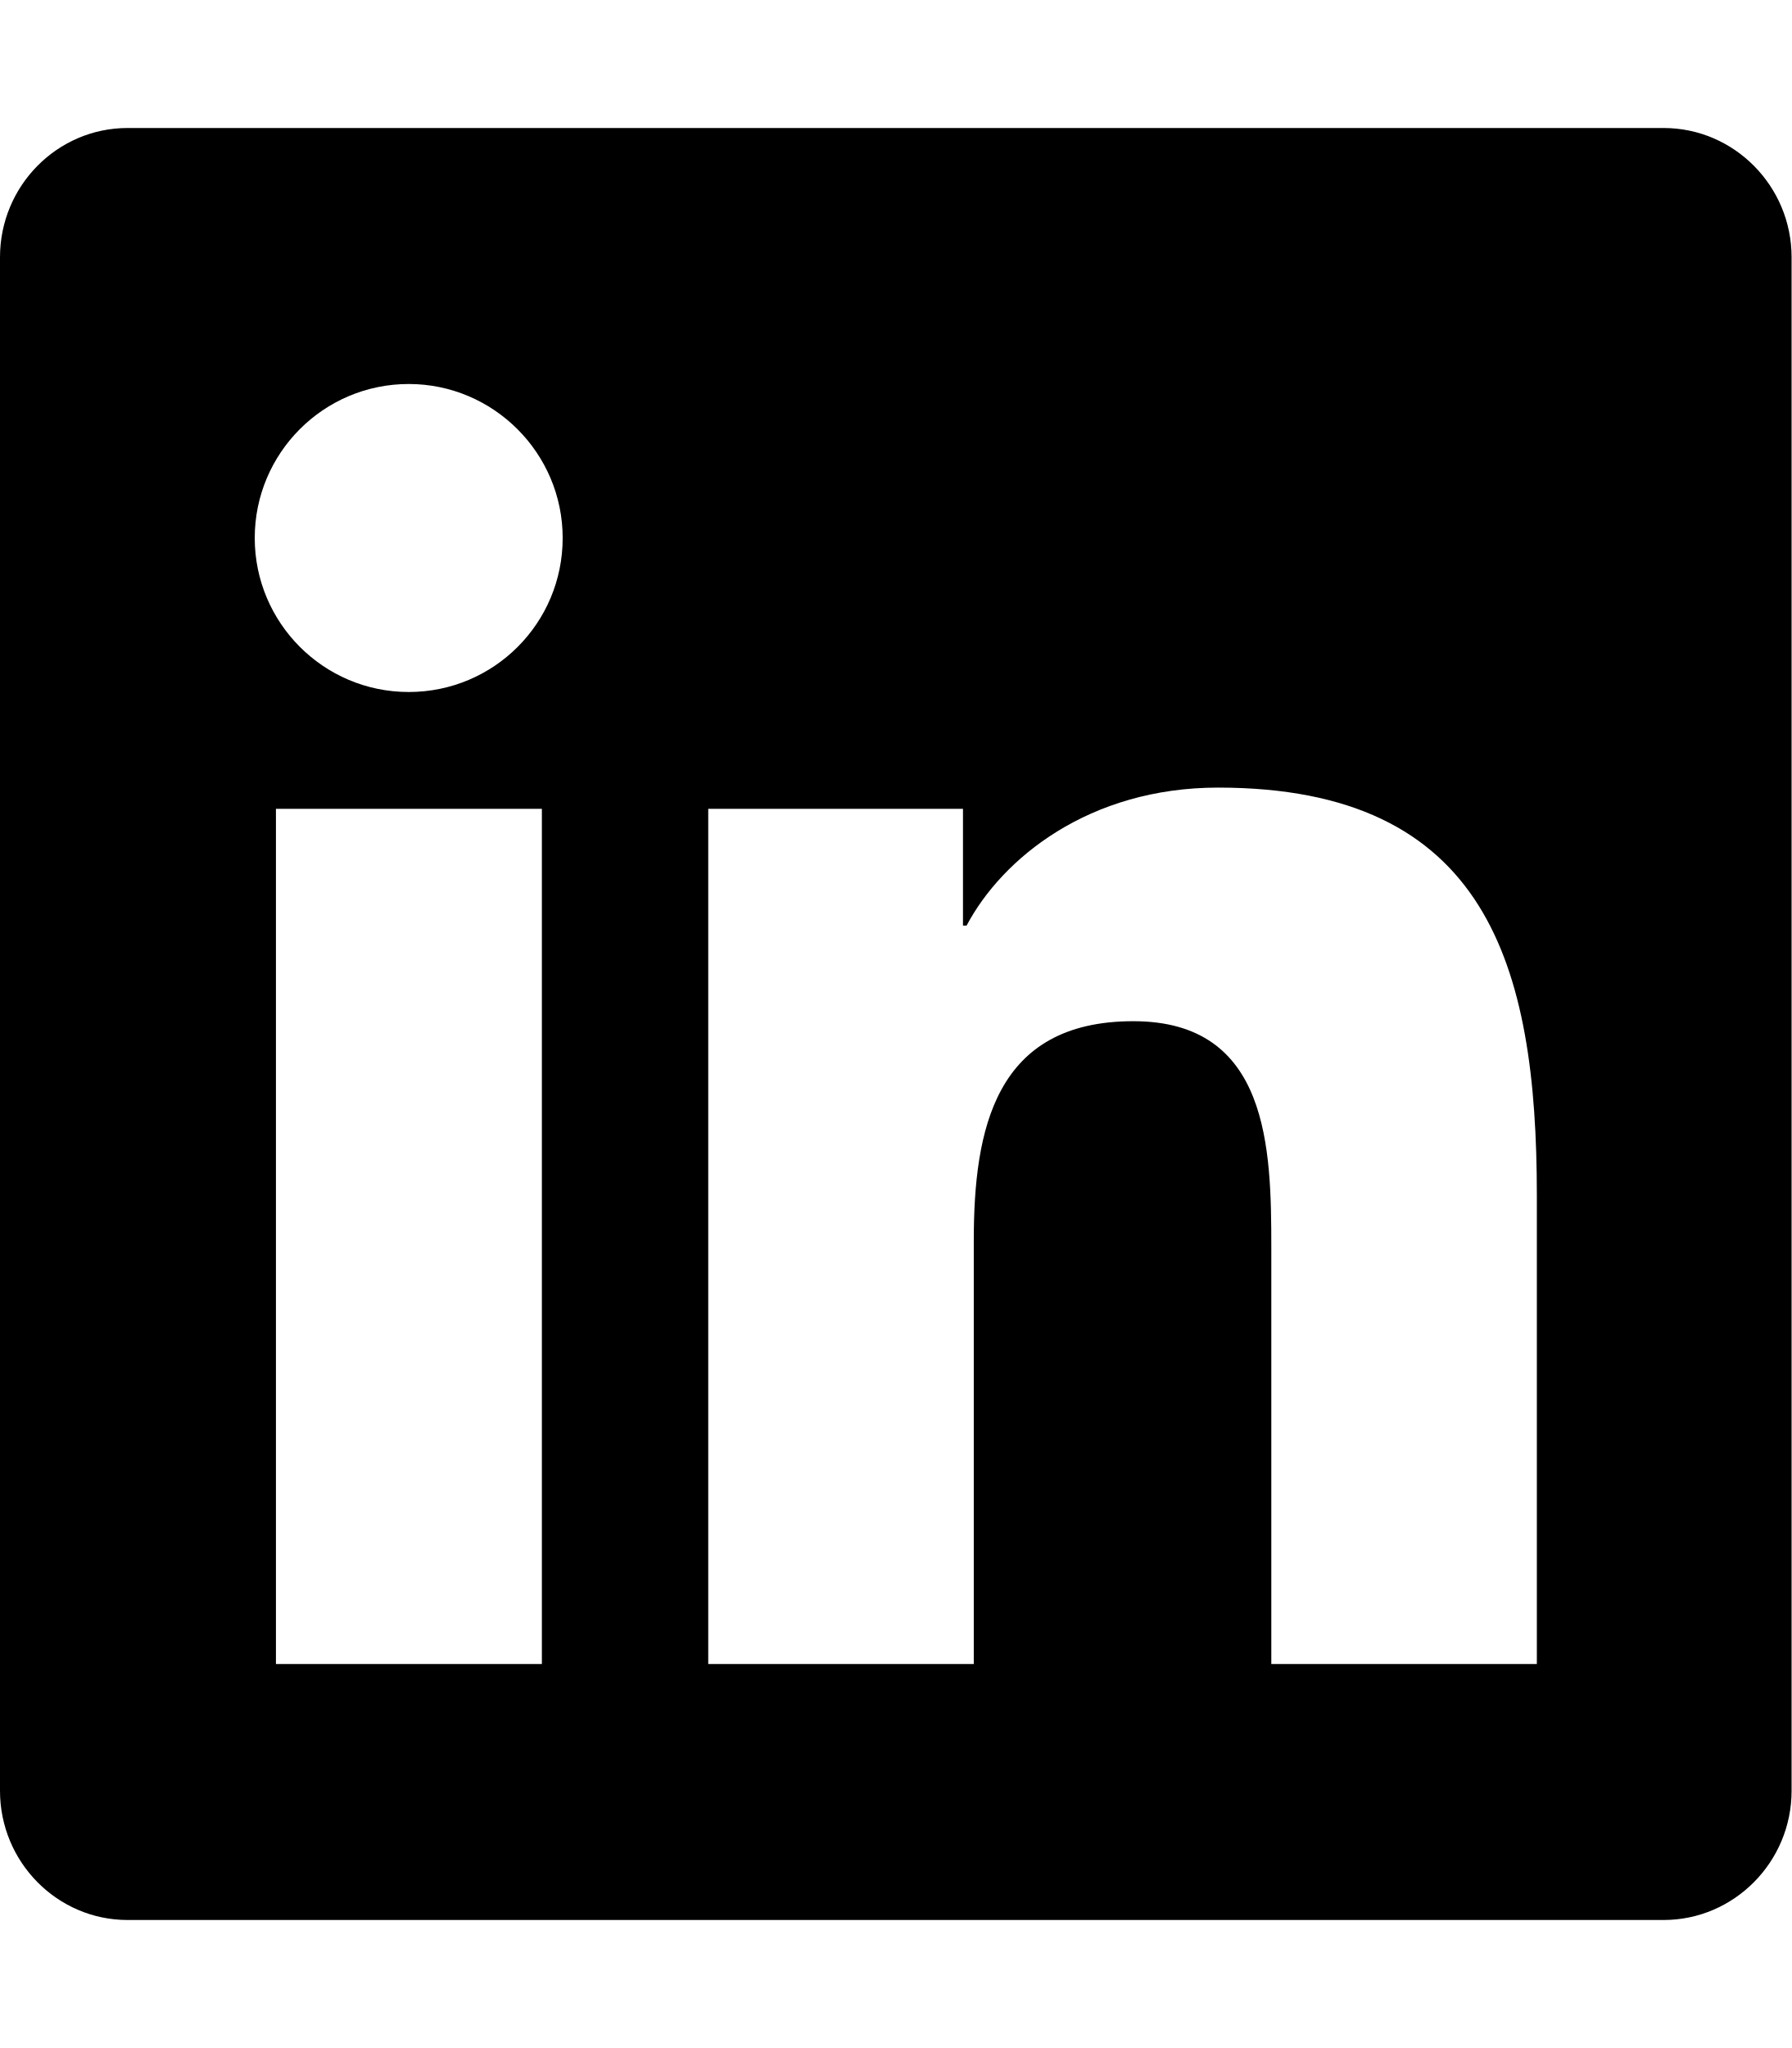
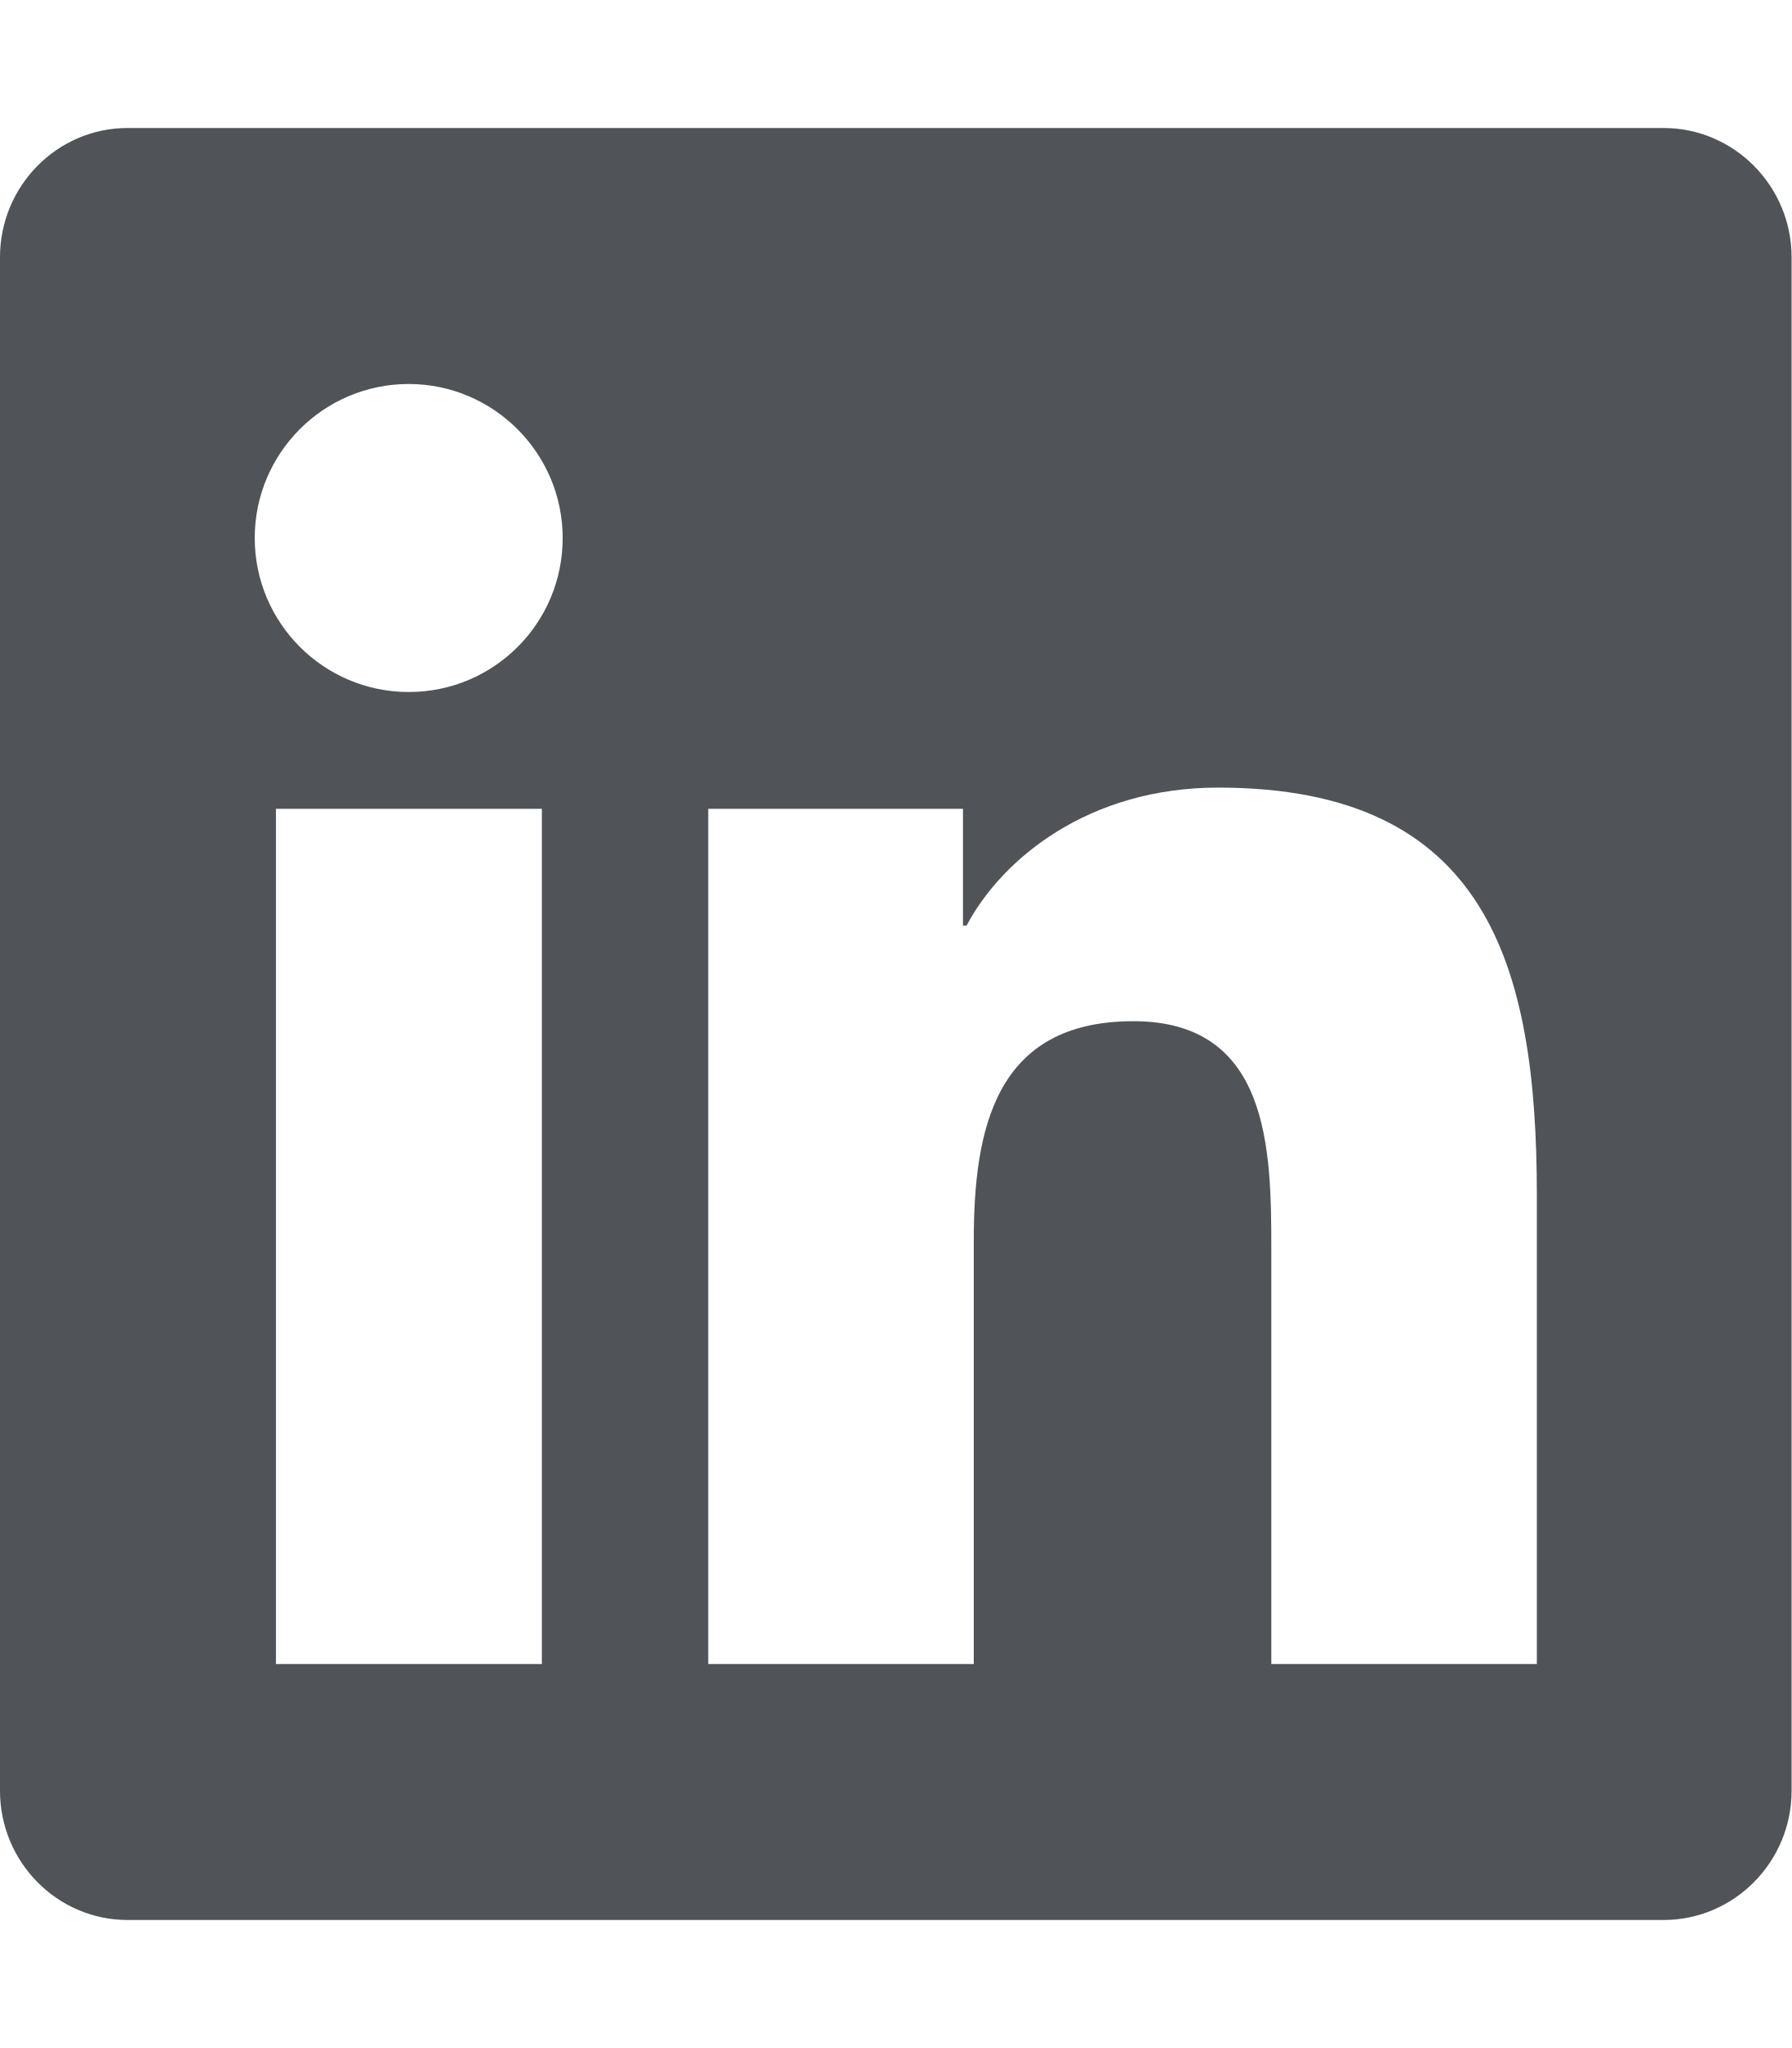
<svg xmlns="http://www.w3.org/2000/svg" aria-hidden="true" focusable="false" data-prefix="fab" data-icon="linkedin" class="svg-inline--fa fa-linkedin fa-w-14" role="img" viewBox="0 0 448 512">
-   <path fill="currentColor" d="M416 32H31.9C14.3 32 0 46.5 0 64.3v383.4C0 465.5 14.3 480 31.9 480H416c17.6 0 32-14.5 32-32.3V64.3c0-17.8-14.4-32.3-32-32.3zM135.4 416H69V202.2h66.5V416zm-33.2-243c-21.3 0-38.5-17.3-38.5-38.5S80.9 96 102.2 96c21.2 0 38.5 17.3 38.5 38.5 0 21.3-17.2 38.5-38.5 38.5zm282.1 243h-66.4V312c0-24.8-.5-56.7-34.5-56.7-34.6 0-39.9 27-39.9 54.9V416h-66.4V202.2h63.7v29.2h.9c8.9-16.8 30.6-34.5 62.9-34.5 67.2 0 79.7 44.3 79.7 101.9V416z" />
+   <path fill="#505459" d="M416 32H31.9C14.3 32 0 46.5 0 64.3v383.4C0 465.5 14.3 480 31.9 480H416c17.6 0 32-14.5 32-32.3V64.3c0-17.8-14.4-32.3-32-32.3zM135.4 416H69V202.2h66.5V416zm-33.2-243c-21.3 0-38.5-17.3-38.5-38.5S80.9 96 102.2 96c21.2 0 38.5 17.3 38.5 38.5 0 21.3-17.2 38.5-38.5 38.5zm282.1 243h-66.4V312c0-24.8-.5-56.7-34.5-56.7-34.6 0-39.9 27-39.9 54.9V416h-66.4V202.2h63.7v29.2h.9c8.9-16.8 30.6-34.5 62.9-34.5 67.2 0 79.7 44.3 79.7 101.9V416z" />
</svg>
